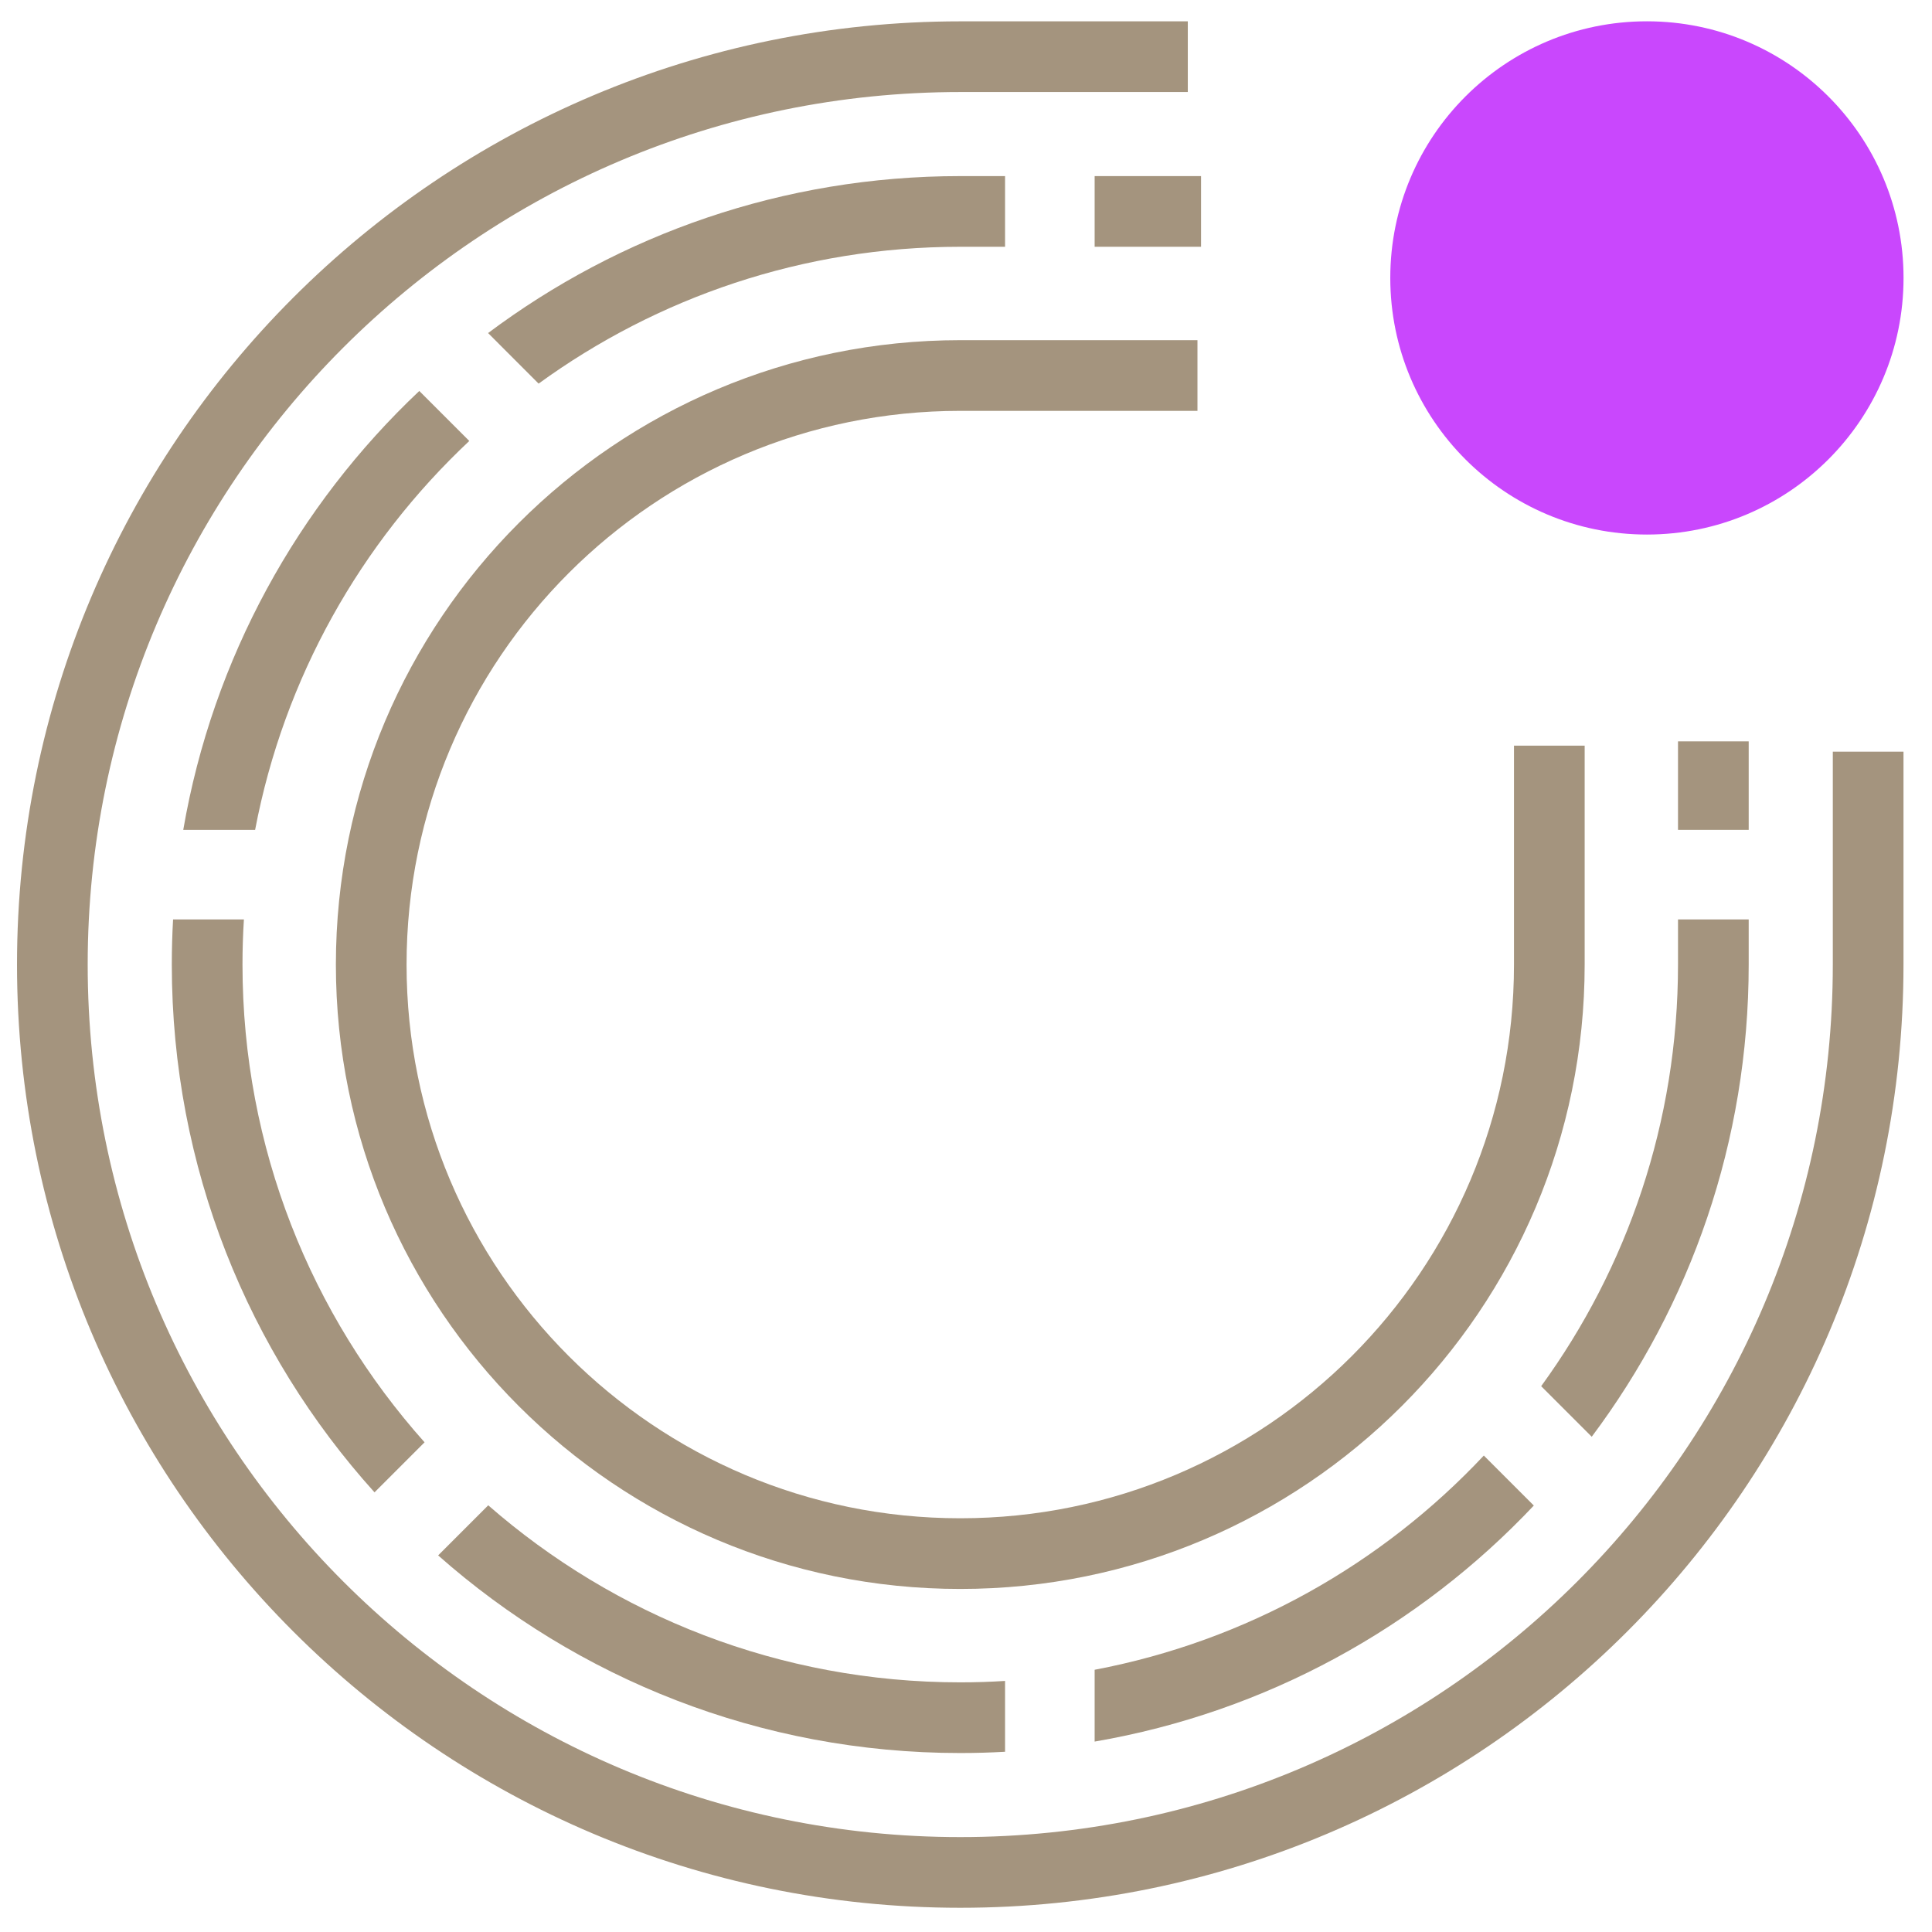
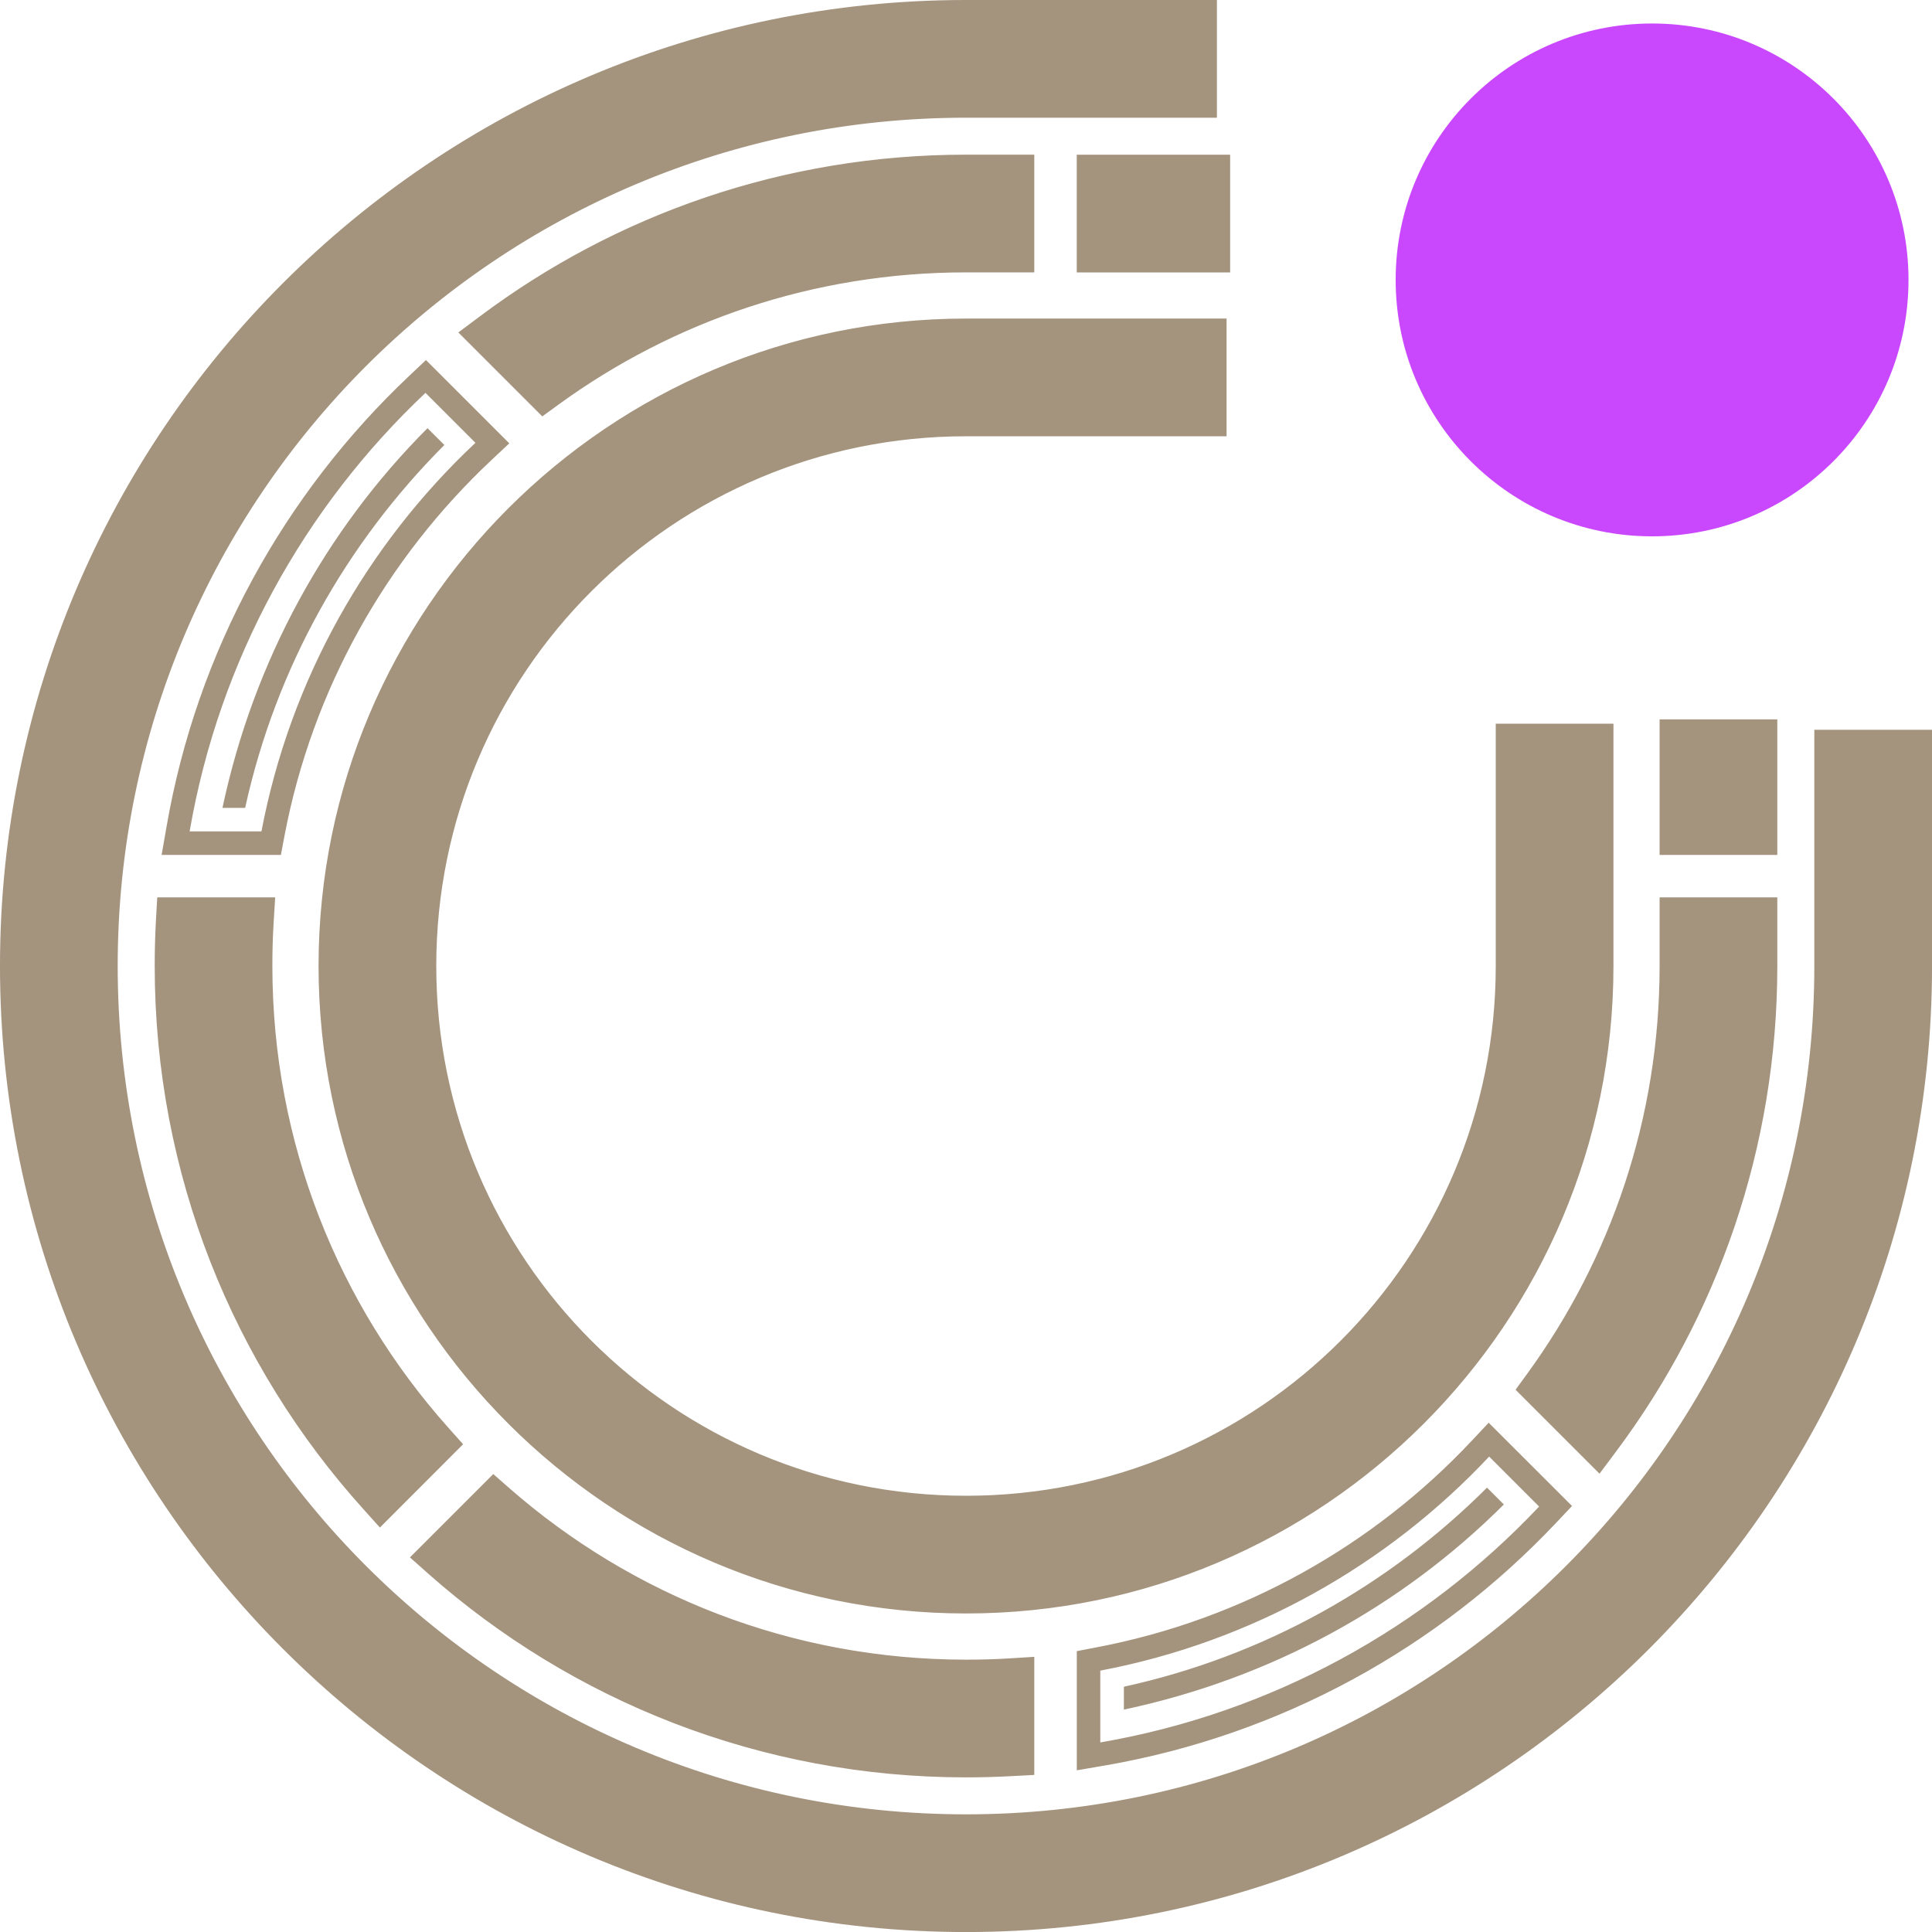
- <svg xmlns="http://www.w3.org/2000/svg" width="41" height="41" viewBox="0 0 41 41" fill="none">
-   <path d="M25.207 0.453H20.378C9.323 0.453 0.361 9.414 0.361 20.469C0.361 31.524 9.323 40.486 20.378 40.486C31.433 40.486 40.395 31.524 40.395 20.469V15.952H38.895V20.469C38.895 30.696 30.605 38.986 20.378 38.986C10.152 38.986 1.861 30.696 1.861 20.469C1.861 10.243 10.152 1.953 20.378 1.953H25.207V0.453Z" fill="#A4947E" />
-   <path d="M3.889 17.611C4.516 13.968 6.321 10.728 8.898 8.297L9.959 9.358C7.657 11.518 6.027 14.384 5.414 17.611H3.889Z" fill="#A4947E" />
-   <path d="M3.673 19.512C3.655 19.829 3.646 20.148 3.646 20.469C3.646 24.777 5.274 28.704 7.948 31.67L9.01 30.608C6.607 27.915 5.146 24.363 5.146 20.469C5.146 20.148 5.156 19.828 5.176 19.512L3.673 19.512Z" fill="#A4947E" />
-   <path d="M35.61 19.512V20.469C35.61 23.813 34.533 26.905 32.706 29.417L33.779 30.49C35.871 27.697 37.11 24.228 37.11 20.469V19.512H35.61Z" fill="#A4947E" />
-   <path d="M37.11 17.611V15.733H35.61V17.611H37.11Z" fill="#A4947E" />
-   <path d="M23.23 35.435C26.459 34.823 29.328 33.192 31.489 30.889L32.55 31.95C30.118 34.528 26.875 36.333 23.23 36.959V35.435Z" fill="#A4947E" />
-   <path d="M10.358 7.068L11.43 8.141C13.943 6.315 17.035 5.237 20.378 5.237H21.329V3.737H20.378C16.62 3.737 13.151 4.976 10.358 7.068Z" fill="#A4947E" />
-   <path d="M9.298 33.008C12.249 35.617 16.129 37.202 20.378 37.202C20.697 37.202 21.014 37.193 21.329 37.175V35.672C21.014 35.692 20.697 35.702 20.378 35.702C16.543 35.702 13.039 34.284 10.361 31.945L9.298 33.008Z" fill="#A4947E" />
-   <path d="M23.23 3.737V5.237H25.488V3.737H23.23Z" fill="#A4947E" />
-   <path d="M25.412 7.219H20.378C13.06 7.219 7.128 13.152 7.128 20.47C7.128 27.787 13.06 33.72 20.378 33.72C27.696 33.72 33.629 27.787 33.629 20.47V15.824H32.129V20.47C32.129 26.959 26.868 32.22 20.378 32.22C13.889 32.22 8.628 26.959 8.628 20.47C8.628 13.98 13.889 8.719 20.378 8.719H25.412V7.219Z" fill="#A4947E" />
-   <circle cx="34.95" cy="5.898" r="5.446" fill="#C947FD" />
+ <svg xmlns="http://www.w3.org/2000/svg" id="svg24" version="1.1" fill="none" viewBox="0 0 41.033 41.033" height="41.033" width="41.033">
+   <defs id="defs28" />
+   <g transform="translate(0.1386719,0.046875)" id="g126">
+     <g id="g33" style="opacity:1" />
+     <g id="g57" style="opacity:1;stroke-width:0;stroke-miterlimit:4;stroke-dasharray:none" />
+     <g id="g63" style="opacity:1" />
+     <g id="g81" style="opacity:1" />
+     <g id="g87" style="opacity:1" />
+     <g id="g75" style="opacity:1" />
+     <g id="g39" style="opacity:1" />
+     <g id="g69" style="opacity:1" />
+     <g id="g45" style="opacity:1" />
+     <g id="g51" style="opacity:1">
+       <path d="m 20.379,6.719 c -7.588,0 -13.752,6.162 -13.752,13.75 0,7.588 6.164,13.752 13.752,13.752 7.588,0 13.75,-6.164 13.75,-13.752 v -5.145 h -2.5 v 5.145 c 0,6.219 -5.031,11.252 -11.25,11.252 -6.219,0 -11.252,-5.033 -11.252,-11.252 0,-6.219 5.033,-11.25 11.252,-11.25 h 5.533 v -2.5 h -0.5 z m 0,1 h 4.533 v 0.5 h -4.533 c -6.76,0 -12.252,5.49 -12.252,12.25 0,6.76 5.492,12.252 12.252,12.252 6.76,0 12.25,-5.492 12.25,-12.252 v -4.145 h 0.5 v 4.145 c 0,7.048 -5.702,12.752 -12.75,12.752 -7.048,0 -12.752,-5.704 -12.752,-12.752 0,-7.048 5.704,-12.75 12.752,-12.75 z M 25.412,7.219 h -5.034 c -7.318,0 -13.25,5.932 -13.25,13.25 0,7.318 5.932,13.25 13.25,13.25 7.318,0 13.25,-5.932 13.25,-13.25 V 15.824 h -1.5 v 4.646 c 0,6.489 -5.261,11.75 -11.75,11.75 -6.489,0 -11.75,-5.261 -11.75,-11.75 0,-6.489 5.261,-11.75 11.75,-11.75 h 5.034 z m -15.074,24.041 -1.77,1.77 0.398,0.354 c 3.039,2.687 7.039,4.318 11.412,4.318 0.328,0 0.654,-0.009 0.979,-0.027 l 0.471,-0.025 v -2.508 l -0.529,0.033 c -0.304,0.019 -0.611,0.027 -0.92,0.027 -3.712,0 -7.099,-1.37 -9.689,-3.633 z m 0.107,1.309 c 2.715,2.23 6.148,3.633 9.934,3.633 0.151,0 0.299,-0.009 0.449,-0.014 v 0.502 c -0.15,0.004 -0.298,0.012 -0.449,0.012 -3.932,0 -7.51,-1.424 -10.318,-3.748 z M 9.298,33.008 c 2.951,2.61 6.831,4.194 11.08,4.194 0.319,0 0.636,-0.009 0.951,-0.027 v -1.503 c -0.314,0.019 -0.631,0.029 -0.951,0.029 -3.835,0 -7.339,-1.417 -10.017,-3.757 z M 31.479,30.17 31.125,30.547 c -2.09,2.228 -4.865,3.805 -7.988,4.396 l -0.406,0.078 v 0.414 2.117 l 0.584,-0.1 c 3.755,-0.645 7.095,-2.505 9.6,-5.16 l 0.334,-0.354 z m -0.035,1.379 0.357,0.357 c -2.175,2.171 -4.953,3.695 -8.07,4.357 v -0.486 c 2.983,-0.653 5.628,-2.148 7.713,-4.229 z M 23.23,35.435 c 3.23,-0.612 6.098,-2.243 8.259,-4.546 l 1.061,1.061 c -2.432,2.578 -5.675,4.384 -9.32,5.01 z M 35.109,15.232 v 2.879 h 2.5 v -0.5 -2.379 z m 1,1 h 0.5 v 0.879 h -0.5 z M 37.11,17.611 v -1.877 h -1.5 v 1.877 z m -2.001,1.401 v 0.5 0.957 c 0,3.236 -1.04,6.224 -2.807,8.654 l -0.252,0.346 1.783,1.783 0.346,-0.463 c 2.154,-2.876 3.43,-6.452 3.43,-10.32 v -1.457 z m 1,1 h 0.5 v 0.457 c 0,3.435 -1.133,6.571 -2.951,9.193 L 33.312,29.316 c 1.732,-2.527 2.797,-5.555 2.797,-8.848 z M 35.61,19.512 v 0.958 c 0,3.344 -1.077,6.436 -2.904,8.948 l 1.073,1.073 c 2.092,-2.793 3.331,-6.262 3.331,-10.021 V 19.512 Z M 3.201,19.012 3.174,19.484 c -0.018,0.326 -0.027,0.654 -0.027,0.984 0,4.433 1.676,8.481 4.43,11.535 L 7.93,32.396 9.697,30.627 9.383,30.275 C 7.058,27.67 5.646,24.237 5.646,20.469 c 0,-0.311 0.008,-0.619 0.027,-0.926 l 0.033,-0.531 z m 0.957,1 h 0.502 c -0.004,0.152 -0.014,0.304 -0.014,0.457 0,3.847 1.411,7.354 3.707,10.088 L 8,30.91 C 5.614,28.084 4.146,24.459 4.146,20.469 c 0,-0.153 0.007,-0.305 0.012,-0.457 z M 3.673,19.512 c -0.018,0.317 -0.027,0.636 -0.027,0.958 0,4.307 1.628,8.235 4.301,11.2 L 9.01,30.608 C 6.607,27.915 5.146,24.363 5.146,20.469 c 0,-0.322 0.01,-0.641 0.03,-0.958 z M 8.908,7.6 8.555,7.934 C 5.902,10.437 4.042,13.773 3.396,17.525 l -0.102,0.586 h 0.594 1.939 L 5.904,17.703 C 6.497,14.583 8.074,11.812 10.301,9.723 L 10.678,9.369 Z M 8.941,9.047 9.299,9.404 C 7.219,11.488 5.722,14.13 5.068,17.111 H 4.586 C 5.249,13.996 6.772,11.22 8.941,9.047 Z M 3.889,17.611 C 4.516,13.968 6.321,10.728 8.898,8.297 L 9.959,9.358 C 7.657,11.518 6.027,14.384 5.414,17.611 Z M 20.379,-0.047 c -11.325,0 -20.518,9.19 -20.518,20.516 0,11.325 9.192,20.518 20.518,20.518 11.325,0 20.516,-9.192 20.516,-20.518 v -5.016 h -2.5 v 5.016 c 0,9.956 -8.059,18.018 -18.016,18.018 -9.956,0 -18.018,-8.061 -18.018,-18.018 0,-9.956 8.061,-18.016 18.018,-18.016 h 5.328 v -2.5 h -0.5 z m 0,1 h 4.328 v 0.5 h -4.328 c -10.497,0 -19.018,8.519 -19.018,19.016 0,10.497 8.521,19.018 19.018,19.018 10.497,0 19.016,-8.521 19.016,-19.018 v -4.016 h 0.5 v 4.016 c 0,10.785 -8.731,19.518 -19.516,19.518 -10.785,0 -19.518,-8.733 -19.518,-19.518 0,-10.785 8.733,-19.516 19.518,-19.516 z M 25.207,0.453 h -4.829 c -11.055,0 -20.017,8.962 -20.017,20.017 0,11.055 8.962,20.017 20.017,20.017 11.055,0 20.017,-8.962 20.017,-20.017 v -4.517 h -1.5 v 4.517 c 0,10.227 -8.29,18.517 -18.517,18.517 -10.227,0 -18.517,-8.29 -18.517,-18.517 0,-10.226 8.29,-18.517 18.517,-18.517 h 4.829 z m -2.477,2.786 v 0.5 2 h 3.258 v -2.5 z m 1,1 h 1.258 v 0.5 H 23.73 Z M 23.23,3.737 v 1.5 h 2.258 v -1.5 z M 20.379,3.238 c -3.868,0 -7.444,1.275 -10.32,3.43 l -0.463,0.346 0.408,0.408 1.375,1.375 0.346,-0.252 c 2.43,-1.767 5.418,-2.807 8.654,-2.807 h 1.449 v -2.5 z m 0,1 h 0.449 v 0.5 h -0.449 c -3.293,0 -6.32,1.065 -8.848,2.797 L 11.186,7.189 c 2.622,-1.818 5.759,-2.951 9.193,-2.951 z M 10.358,7.068 11.43,8.141 c 2.512,-1.826 5.604,-2.904 8.948,-2.904 h 0.951 v -1.5 h -0.951 c -3.758,0 -7.227,1.239 -10.02,3.331 z" style="color:#000000;font-style:normal;font-variant:normal;font-weight:normal;font-stretch:normal;font-size:medium;line-height:normal;font-family:sans-serif;font-variant-ligatures:normal;font-variant-position:normal;font-variant-caps:normal;font-variant-numeric:normal;font-variant-alternates:normal;font-variant-east-asian:normal;font-feature-settings:normal;font-variation-settings:normal;text-indent:0;text-align:start;text-decoration:none;text-decoration-line:none;text-decoration-style:solid;text-decoration-color:#000000;letter-spacing:normal;word-spacing:normal;text-transform:none;writing-mode:lr-tb;direction:ltr;text-orientation:mixed;dominant-baseline:auto;baseline-shift:baseline;text-anchor:start;white-space:normal;shape-padding:0;shape-margin:0;inline-size:0;clip-rule:nonzero;display:inline;overflow:visible;visibility:visible;isolation:auto;mix-blend-mode:normal;color-interpolation:sRGB;color-interpolation-filters:linearRGB;solid-color:#000000;solid-opacity:1;vector-effect:none;fill:#a4947e;fill-opacity:1;fill-rule:nonzero;stroke:none;stroke-width:1;stroke-linecap:butt;stroke-linejoin:miter;stroke-miterlimit:4;stroke-dasharray:none;stroke-dashoffset:0;stroke-opacity:1;color-rendering:auto;image-rendering:auto;shape-rendering:auto;text-rendering:auto;enable-background:accumulate;stop-color:#000000;stop-opacity:1" id="path55" />
+     </g>
+   </g>
+   <circle id="circle22" fill="#c947fd" r="5.446" cy="5.945" cx="35.088" />
</svg>
